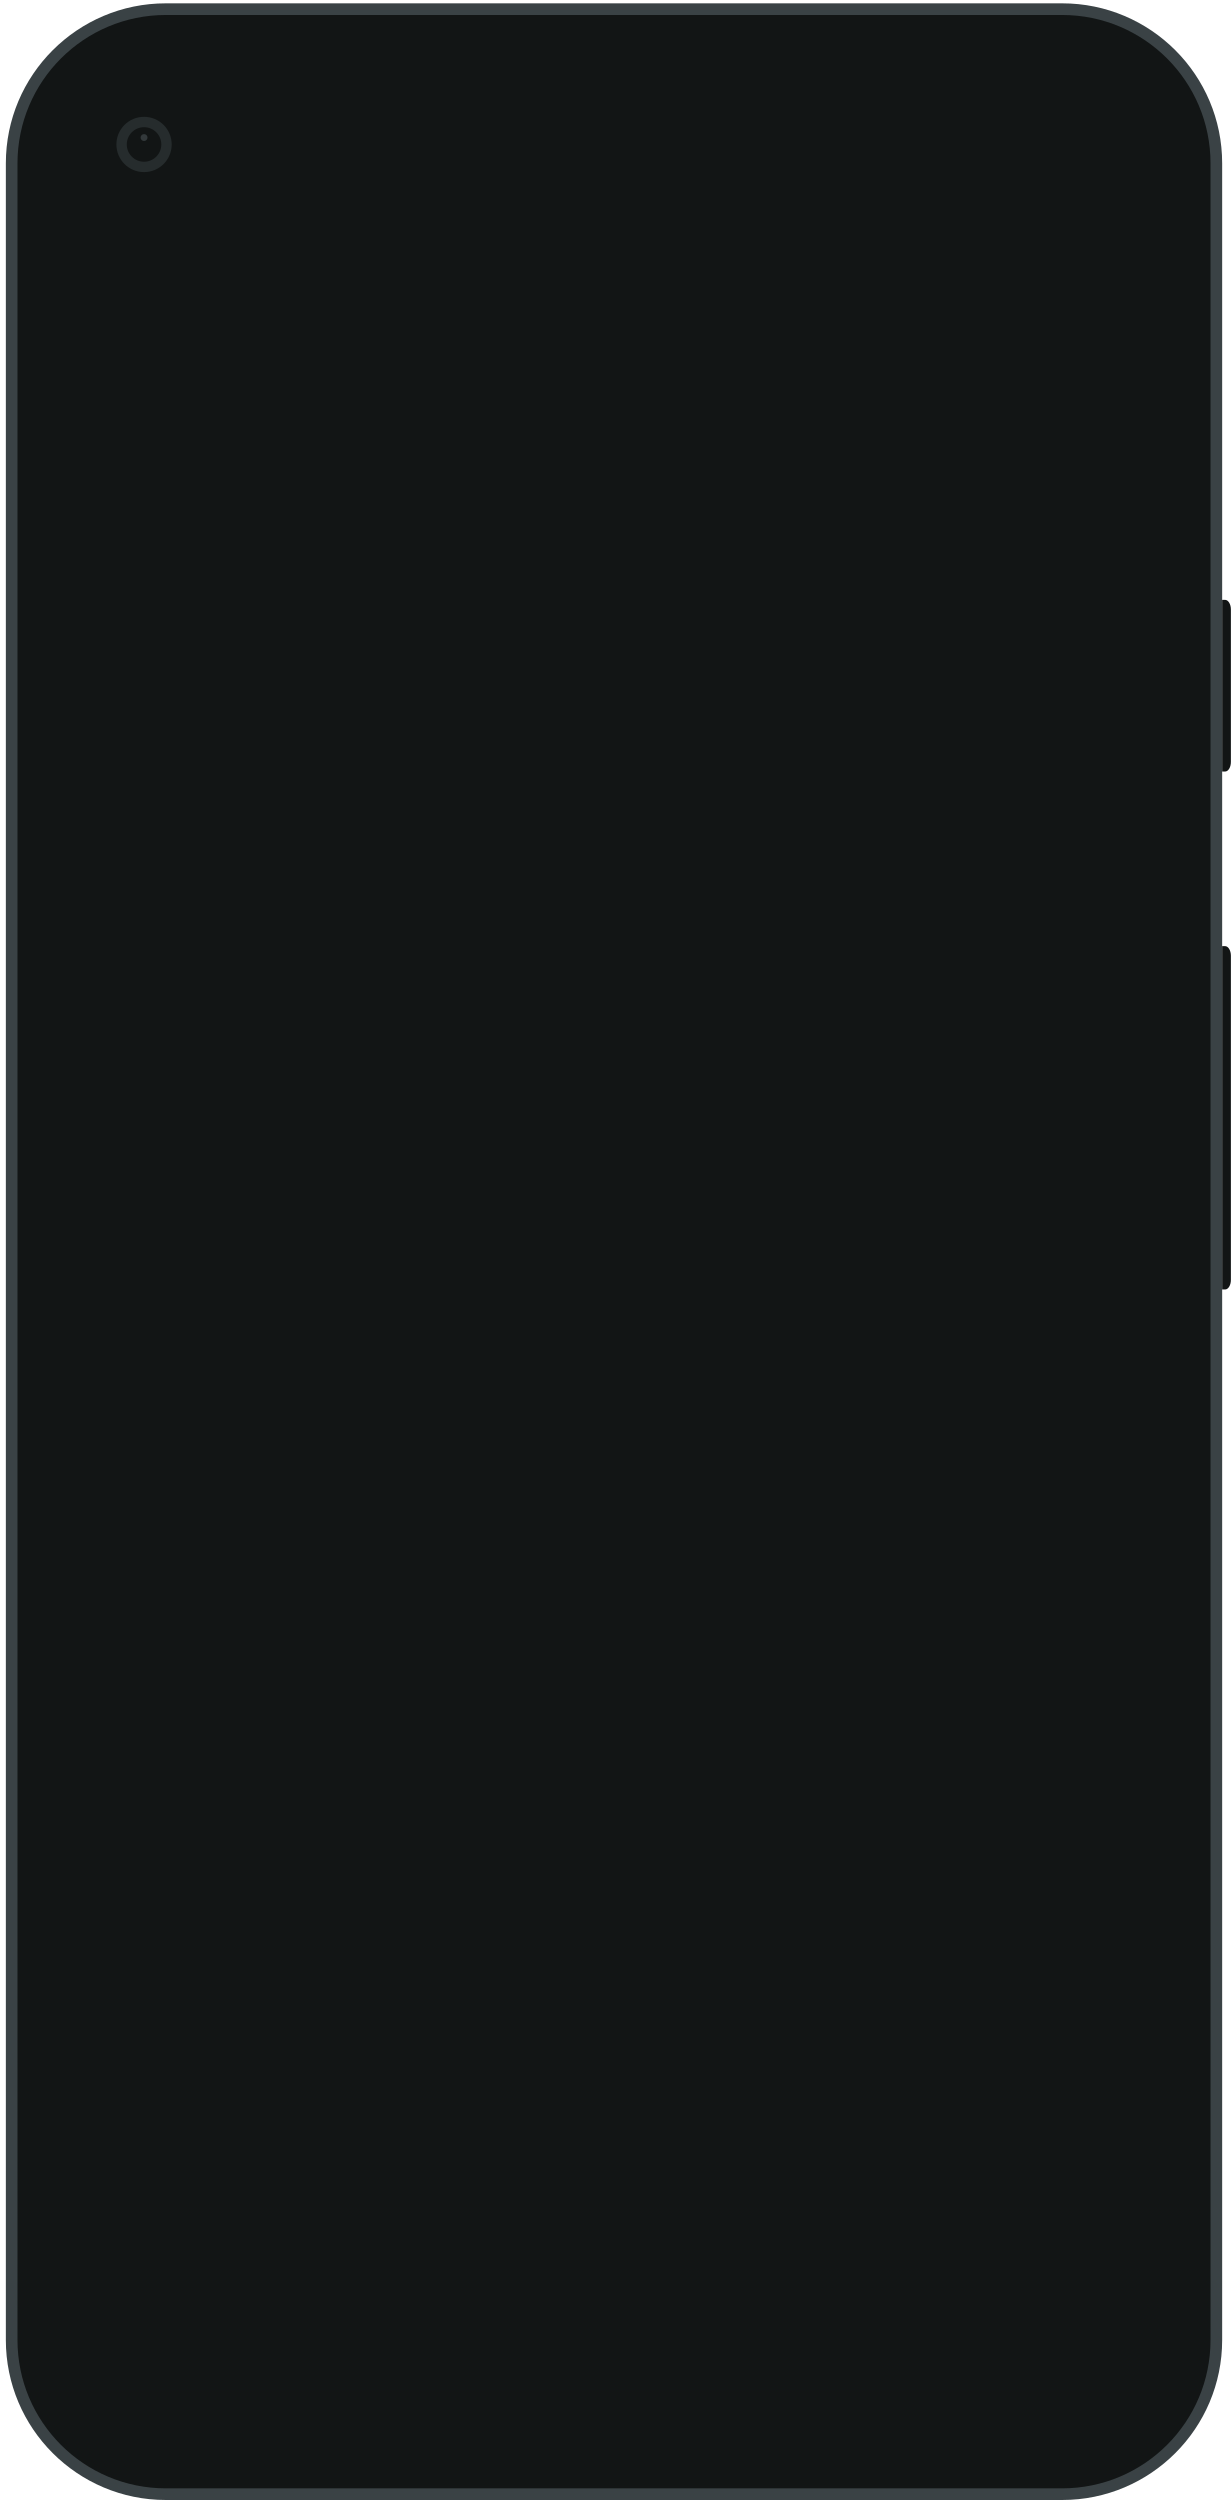
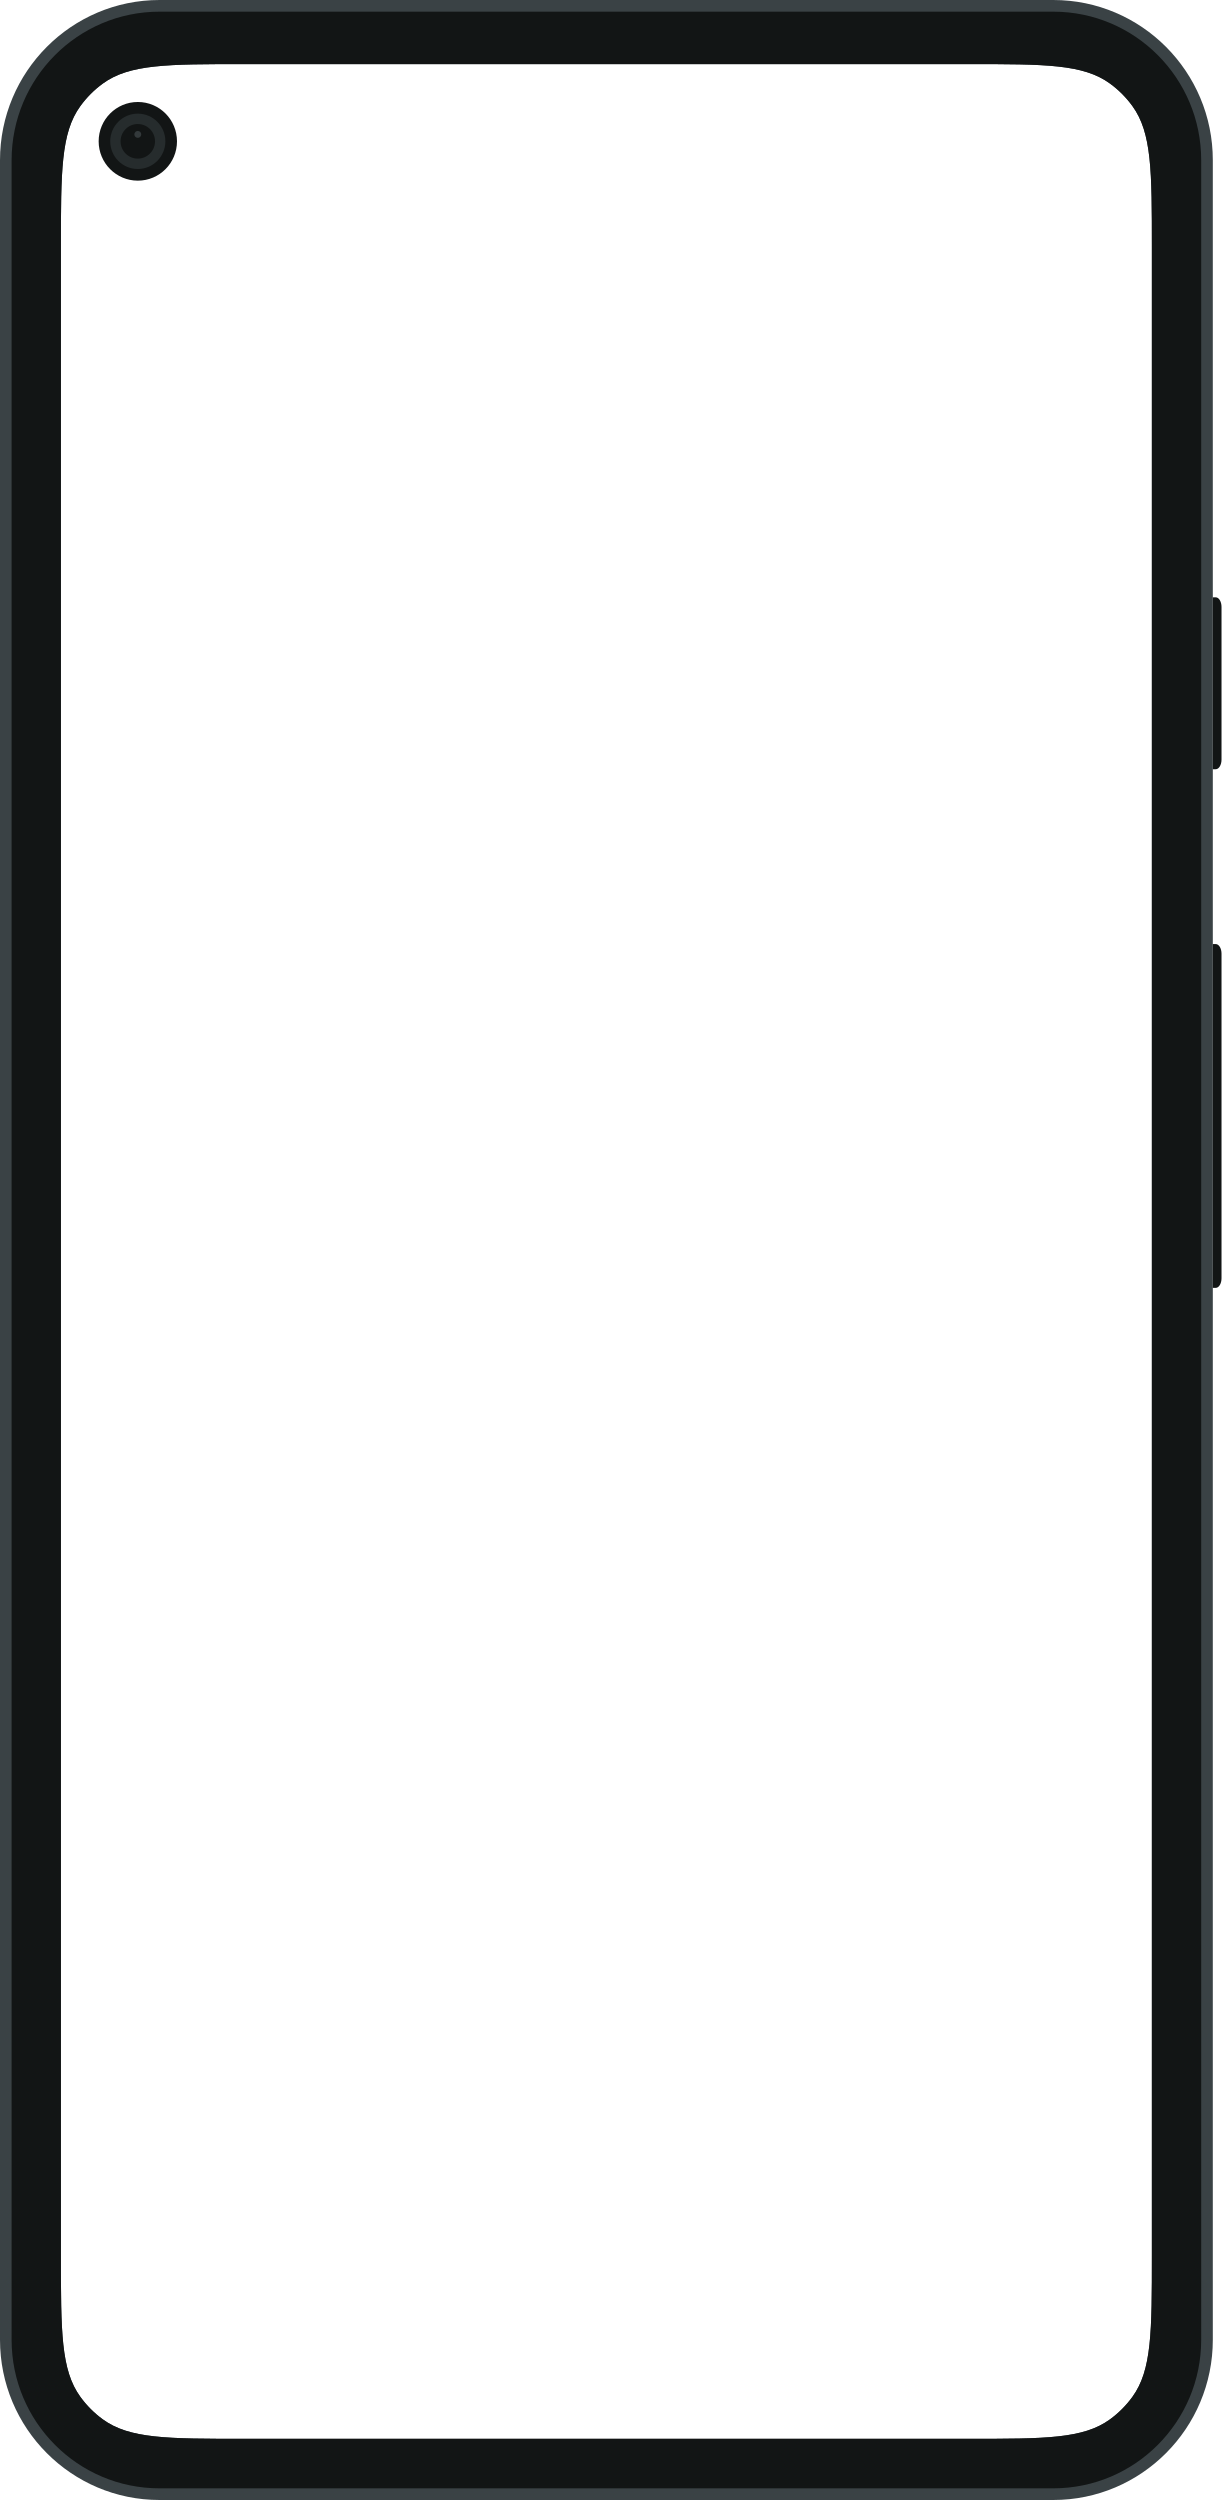
- <svg xmlns="http://www.w3.org/2000/svg" width="195" height="396" viewBox="0 0 195 396" fill="none">
-   <path d="M0.926 25.879C0.926 11.878 12.276 0.528 26.276 0.528H168.241C182.241 0.528 193.591 11.878 193.591 25.879V370.649C193.591 384.65 182.241 396 168.241 396H26.276C12.276 396 0.926 384.65 0.926 370.649V25.879Z" fill="#3A4245" />
-   <path d="M2.769 25.88C2.769 12.897 13.293 2.373 26.276 2.373H168.24C181.223 2.373 191.747 12.897 191.747 25.88V370.649C191.747 383.632 181.223 394.156 168.24 394.156H26.276C13.293 394.156 2.769 383.632 2.769 370.649V25.88Z" fill="#121515" />
-   <path d="M193.591 149.868H194.052C194.561 149.868 194.974 150.55 194.974 151.392L194.974 202.732C194.974 203.574 194.561 204.256 194.052 204.256H193.591L193.591 149.868Z" fill="#121515" />
-   <path d="M193.591 95.018H194.052C194.561 95.018 194.974 95.701 194.974 96.543L194.974 120.688C194.974 121.53 194.561 122.212 194.052 122.212H193.591L193.591 95.018Z" fill="#121515" />
-   <circle cx="22.82" cy="22.885" r="6.222" fill="#121515" />
-   <path fill-rule="evenodd" clip-rule="evenodd" d="M22.816 27.262C25.235 27.262 27.195 25.302 27.195 22.884C27.195 20.465 25.235 18.505 22.816 18.505C20.398 18.505 18.438 20.465 18.438 22.884C18.438 25.302 20.398 27.262 22.816 27.262Z" fill="#262C2D" />
-   <path fill-rule="evenodd" clip-rule="evenodd" d="M22.816 25.62C24.328 25.62 25.553 24.395 25.553 22.884C25.553 21.372 24.328 20.147 22.816 20.147C21.305 20.147 20.08 21.372 20.08 22.884C20.08 24.395 21.305 25.62 22.816 25.62Z" fill="#121515" />
-   <path opacity="0.4" fill-rule="evenodd" clip-rule="evenodd" d="M22.816 22.336C23.119 22.336 23.364 22.091 23.364 21.789C23.364 21.487 23.119 21.242 22.816 21.242C22.514 21.242 22.269 21.487 22.269 21.789C22.269 22.091 22.514 22.336 22.816 22.336Z" fill="#636F73" />
+ <svg xmlns="http://www.w3.org/2000/svg" width="193" height="395" viewBox="0 0 193 395" fill="none">
+   <path fill-rule="evenodd" clip-rule="evenodd" d="M25.214 0C11.289 0 0 11.336 0 25.32V369.68C0 383.664 11.289 395 25.214 395H166.411C180.336 395 191.625 383.664 191.625 369.68V25.32C191.625 11.336 180.336 0 166.411 0H25.214ZM12.689 16.771C9.624 21.006 9.624 27.048 9.624 39.132V356.329C9.624 368.413 9.624 374.455 12.689 378.691C13.678 380.059 14.876 381.262 16.238 382.255C20.456 385.333 26.473 385.333 38.506 385.333H153.114C165.147 385.333 171.163 385.333 175.381 382.255C176.743 381.262 177.941 380.059 178.931 378.691C181.995 374.455 181.995 368.413 181.995 356.329V39.132C181.995 27.048 181.995 21.006 178.931 16.771C177.941 15.403 176.743 14.2 175.381 13.206C171.163 10.129 165.147 10.129 153.114 10.129H38.506C26.473 10.129 20.456 10.129 16.238 13.206C14.876 14.2 13.678 15.403 12.689 16.771Z" fill="#3A4245" />
+   <path fill-rule="evenodd" clip-rule="evenodd" d="M25.213 1.842C12.301 1.842 1.833 12.354 1.833 25.321V369.68C1.833 382.647 12.301 393.159 25.213 393.159H166.41C179.323 393.159 189.79 382.647 189.79 369.68V25.321C189.79 12.354 179.323 1.842 166.41 1.842H25.213ZM12.689 16.771C9.625 21.006 9.625 27.048 9.625 39.132V356.329C9.625 368.413 9.625 374.455 12.689 378.691C13.679 380.059 14.877 381.262 16.239 382.255C20.456 385.333 26.473 385.333 38.506 385.333H153.114C165.147 385.333 171.163 385.333 175.381 382.255C176.743 381.262 177.941 380.059 178.931 378.691C181.995 374.455 181.995 368.413 181.995 356.329V39.132C181.995 27.048 181.995 21.006 178.931 16.771C177.941 15.403 176.743 14.2 175.381 13.206C171.163 10.129 165.147 10.129 153.114 10.129H38.506C26.473 10.129 20.456 10.129 16.239 13.206C14.877 14.2 13.679 15.403 12.689 16.771Z" fill="#121515" />
+   <path d="M191.625 149.161H192.083C192.59 149.161 193 149.843 193 150.684L193 201.963C193 202.804 192.59 203.485 192.083 203.485H191.625L191.625 149.161Z" fill="#121515" />
+   <path d="M191.625 94.377H192.083C192.59 94.377 193 95.059 193 95.9L193 120.016C193 120.857 192.59 121.539 192.083 121.539H191.625L191.625 94.377Z" fill="#121515" />
+   <ellipse cx="21.776" cy="22.329" rx="6.189" ry="6.215" fill="#121515" />
+   <path fill-rule="evenodd" clip-rule="evenodd" d="M21.772 26.702C24.177 26.702 26.127 24.744 26.127 22.328C26.127 19.913 24.177 17.955 21.772 17.955C19.367 17.955 17.417 19.913 17.417 22.328C17.417 24.744 19.367 26.702 21.772 26.702Z" fill="#262C2D" />
+   <path fill-rule="evenodd" clip-rule="evenodd" d="M21.772 25.062C23.275 25.062 24.494 23.838 24.494 22.328C24.494 20.819 23.275 19.595 21.772 19.595C20.268 19.595 19.05 20.819 19.05 22.328C19.05 23.838 20.268 25.062 21.772 25.062Z" fill="#121515" />
+   <path opacity="0.4" fill-rule="evenodd" clip-rule="evenodd" d="M21.772 21.782C22.073 21.782 22.316 21.537 22.316 21.235C22.316 20.933 22.073 20.689 21.772 20.689C21.471 20.689 21.227 20.933 21.227 21.235C21.227 21.537 21.471 21.782 21.772 21.782Z" fill="#636F73" />
</svg>
